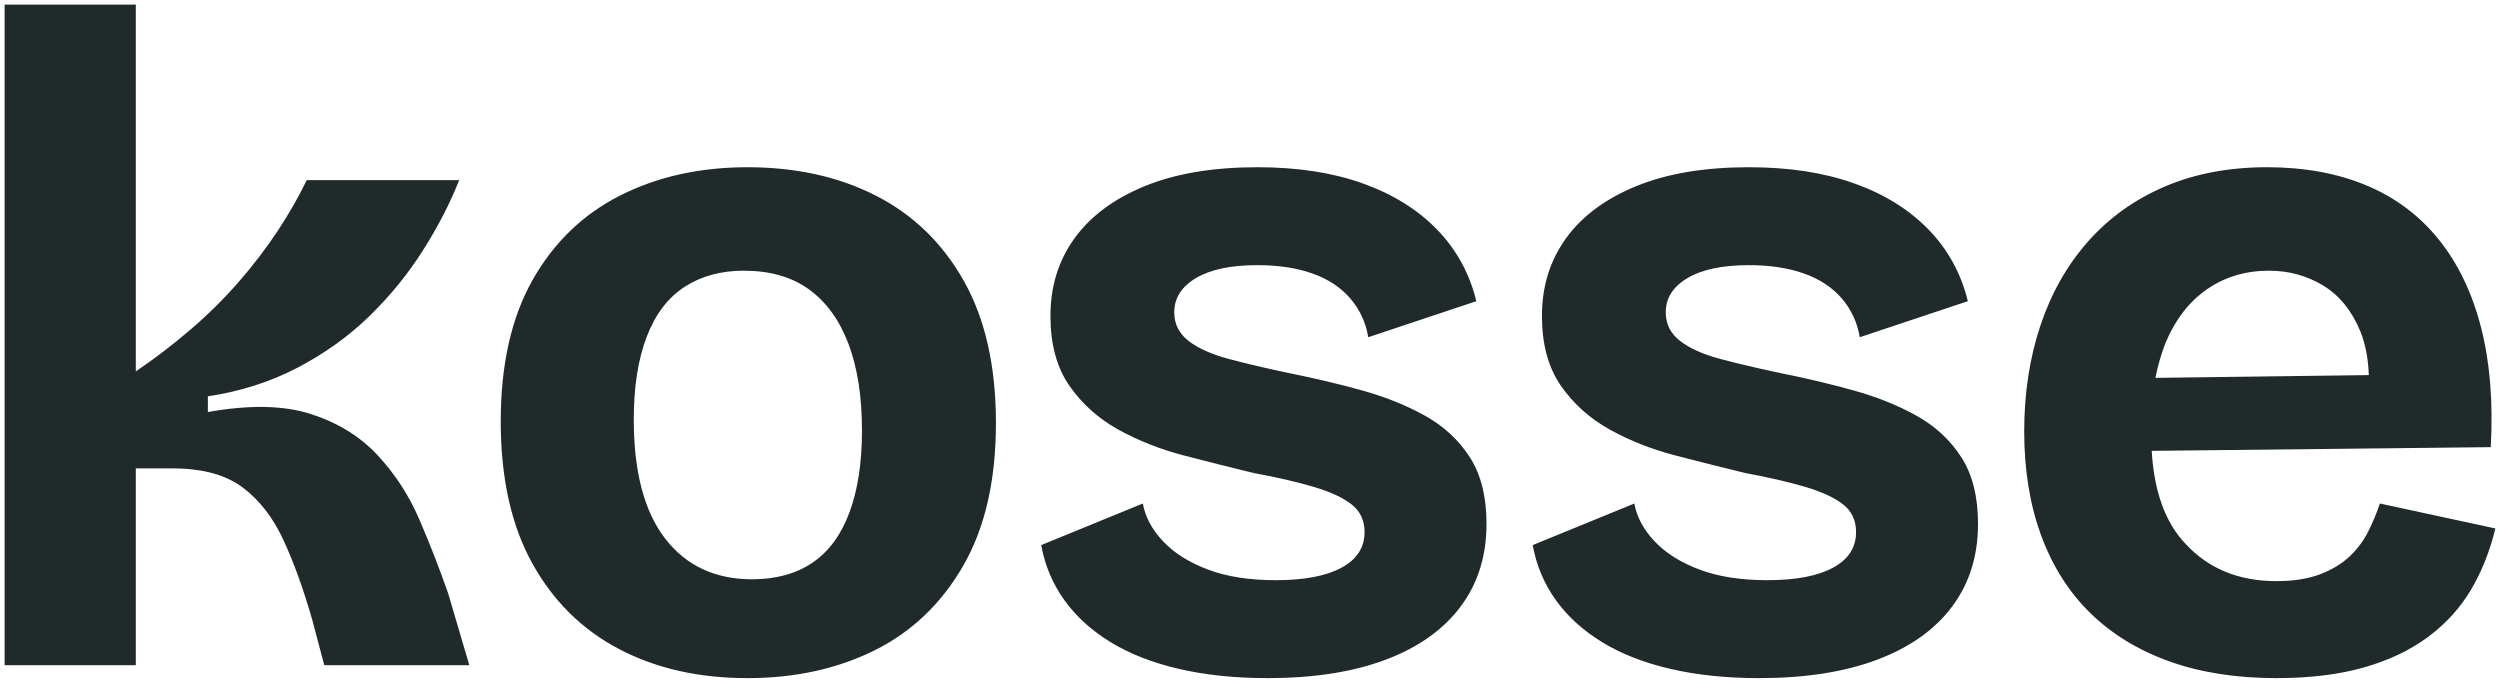
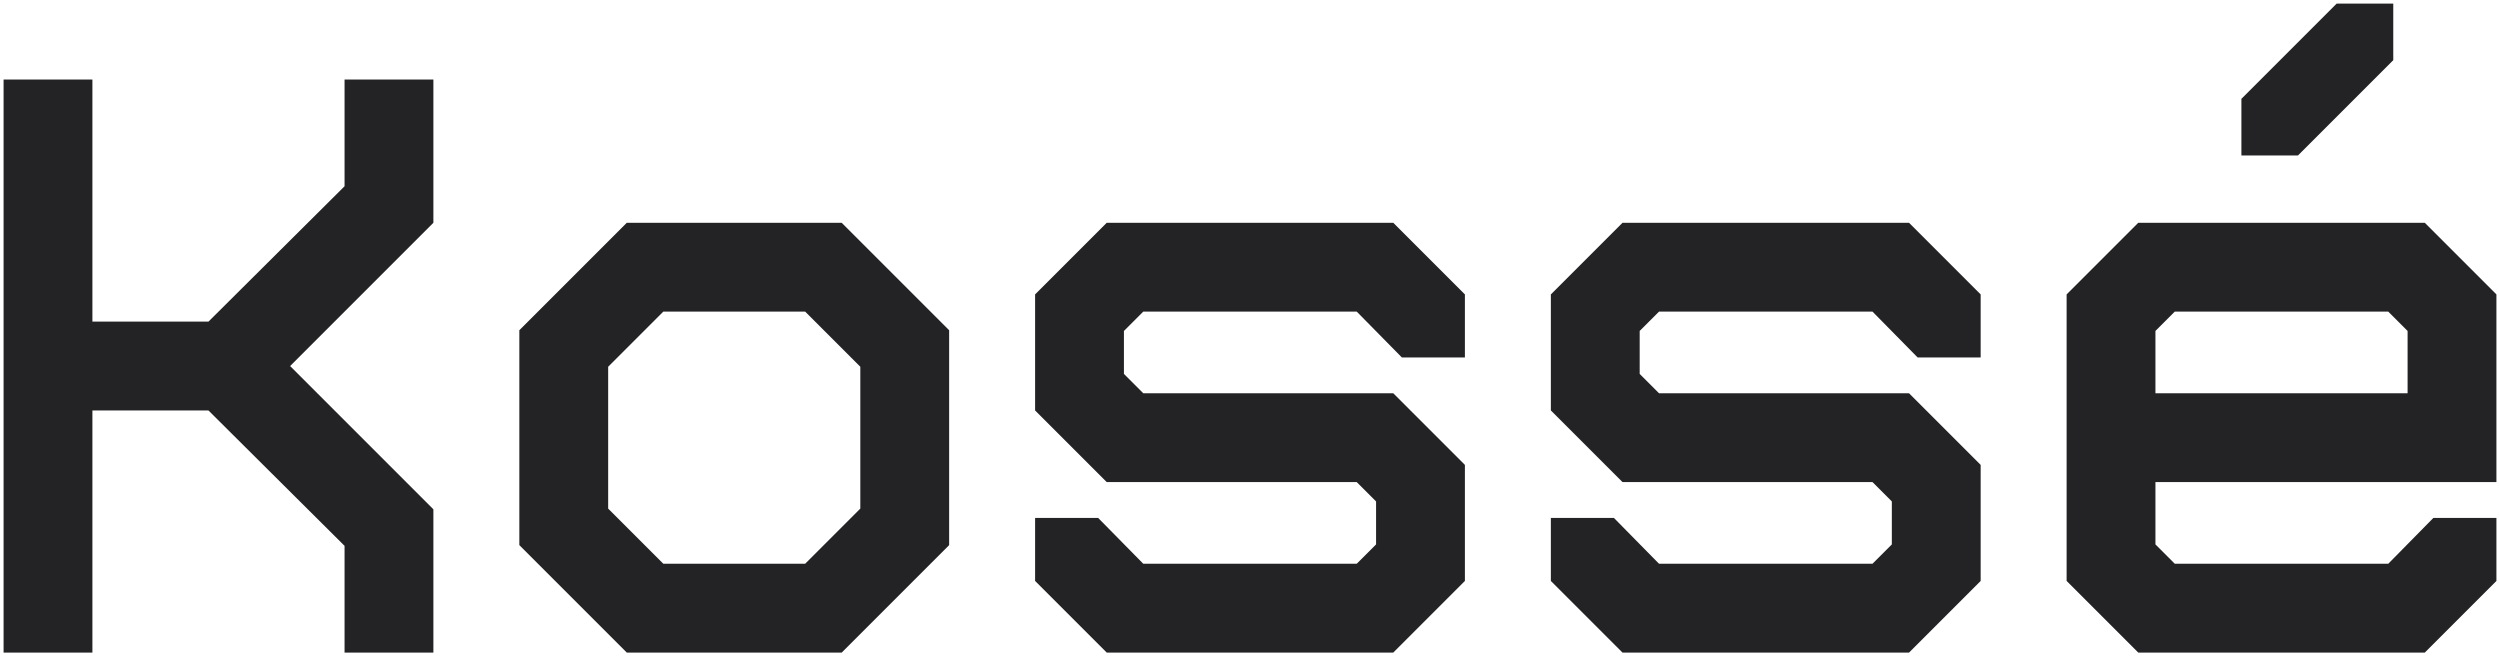
- <svg xmlns="http://www.w3.org/2000/svg" viewBox="12.2 -144 541.2 147.8" role="img" aria-label="Kosse">
-   <path fill="#202A2A" d="M41.600 0L13.200 0L13.200-143L41.600-143L41.600-63.600Q47.800-67.800 53.500-72.700Q59.200-77.600 63.900-83Q68.600-88.400 72.300-94Q76-99.600 78.600-105L78.600-105L111.600-105Q108.600-97.400 103.700-89.700Q98.800-82 92.100-75.500Q85.400-69 76.600-64.400Q67.800-59.800 57.200-58.200L57.200-58.200L57.200-54.800Q70.600-57.200 79.400-54.400Q88.200-51.600 93.900-45.500Q99.600-39.400 103-31.500Q106.400-23.600 109.200-15.600L109.200-15.600L113.800 0L82.400 0L79.800-9.800Q77-19.600 73.600-27Q70.200-34.400 64.700-38.500Q59.200-42.600 49.600-42.600L49.600-42.600L41.600-42.600L41.600 0ZM174 2.800L174 2.800Q158.200 2.800 146.200-3.500Q134.200-9.800 127.400-22.100Q120.600-34.400 120.600-52.800L120.600-52.800Q120.600-71.200 127.500-83.400Q134.400-95.600 146.500-101.700Q158.600-107.800 174-107.800L174-107.800Q189.800-107.800 201.900-101.600Q214-95.400 220.900-83.100Q227.800-70.800 227.800-52.400L227.800-52.400Q227.800-33.800 220.700-21.500Q213.600-9.200 201.500-3.200Q189.400 2.800 174 2.800ZM175-18.600L175-18.600Q182.800-18.600 188.100-22.200Q193.400-25.800 196.100-33.100Q198.800-40.400 198.800-50.800L198.800-50.800Q198.800-61.800 195.900-69.500Q193-77.200 187.400-81.300Q181.800-85.400 173.200-85.400L173.200-85.400Q165.800-85.400 160.400-81.900Q155-78.400 152.200-71.100Q149.400-63.800 149.400-53.200L149.400-53.200Q149.400-36.200 156.200-27.400Q163-18.600 175-18.600ZM286.600 2.800L286.600 2.800Q276 2.800 267.400 0.800Q258.800-1.200 252.600-5Q246.400-8.800 242.600-14.100Q238.800-19.400 237.600-26L237.600-26L259.600-35Q260.400-30.600 264-26.800Q267.600-23 273.700-20.700Q279.800-18.400 288.400-18.400L288.400-18.400Q297.600-18.400 302.600-21.100Q307.600-23.800 307.600-28.800L307.600-28.800Q307.600-32.600 304.800-34.800Q302-37 296.600-38.600Q291.200-40.200 283.600-41.600L283.600-41.600Q276.200-43.400 268.500-45.400Q260.800-47.400 254.300-51Q247.800-54.600 243.700-60.500Q239.600-66.400 239.600-75.600L239.600-75.600Q239.600-85.200 244.800-92.400Q250-99.600 260-103.700Q270-107.800 284.400-107.800L284.400-107.800Q297.400-107.800 307.200-104.300Q317-100.800 323.300-94.300Q329.600-87.800 331.800-78.800L331.800-78.800L308.400-71Q307.600-75.800 304.500-79.400Q301.400-83 296.300-84.800Q291.200-86.600 284.400-86.600L284.400-86.600Q275.800-86.600 271.100-83.800Q266.400-81 266.400-76.400L266.400-76.400Q266.400-72.600 269.500-70.200Q272.600-67.800 278.200-66.300Q283.800-64.800 291.400-63.200L291.400-63.200Q299.400-61.600 307-59.500Q314.600-57.400 320.700-54Q326.800-50.600 330.400-45Q334-39.400 334-30.600L334-30.600Q334-20.200 328.400-12.700Q322.800-5.200 312.200-1.200Q301.600 2.800 286.600 2.800ZM393 2.800L393 2.800Q382.400 2.800 373.800 0.800Q365.200-1.200 359-5Q352.800-8.800 349-14.100Q345.200-19.400 344-26L344-26L366-35Q366.800-30.600 370.400-26.800Q374-23 380.100-20.700Q386.200-18.400 394.800-18.400L394.800-18.400Q404-18.400 409-21.100Q414-23.800 414-28.800L414-28.800Q414-32.600 411.200-34.800Q408.400-37 403-38.600Q397.600-40.200 390-41.600L390-41.600Q382.600-43.400 374.900-45.400Q367.200-47.400 360.700-51Q354.200-54.600 350.100-60.500Q346-66.400 346-75.600L346-75.600Q346-85.200 351.200-92.400Q356.400-99.600 366.400-103.700Q376.400-107.800 390.800-107.800L390.800-107.800Q403.800-107.800 413.600-104.300Q423.400-100.800 429.700-94.300Q436-87.800 438.200-78.800L438.200-78.800L414.800-71Q414-75.800 410.900-79.400Q407.800-83 402.700-84.800Q397.600-86.600 390.800-86.600L390.800-86.600Q382.200-86.600 377.500-83.800Q372.800-81 372.800-76.400L372.800-76.400Q372.800-72.600 375.900-70.200Q379-67.800 384.600-66.300Q390.200-64.800 397.800-63.200L397.800-63.200Q405.800-61.600 413.400-59.500Q421-57.400 427.100-54Q433.200-50.600 436.800-45Q440.400-39.400 440.400-30.600L440.400-30.600Q440.400-20.200 434.800-12.700Q429.200-5.200 418.600-1.200Q408 2.800 393 2.800ZM505 2.800L505 2.800Q492 2.800 481.900-0.800Q471.800-4.400 464.800-11.200Q457.800-18 454.100-28Q450.400-38 450.400-50.600L450.400-50.600Q450.400-63 453.900-73.500Q457.400-84 464.200-91.700Q471-99.400 480.800-103.600Q490.600-107.800 503-107.800L503-107.800Q515-107.800 524.400-103.900Q533.800-100 540.100-92.200Q546.400-84.400 549.300-73.100Q552.200-61.800 551.400-47.200L551.400-47.200L478-46.400Q478.800-33 485.400-26.200L485.400-26.200Q492.800-18.200 505-18.200L505-18.200Q510.600-18.200 514.500-19.700Q518.400-21.200 520.900-23.600Q523.400-26 524.900-29Q526.400-32 527.400-35L527.400-35L552.400-29.600Q550.600-22.200 547.100-16.300Q543.600-10.400 537.800-6.100Q532-1.800 523.900 0.500Q515.800 2.800 505 2.800ZM478.800-62.200L478.800-62.200L525-62.800Q524.800-68.200 523.200-72.200L523.200-72.200Q520.400-79 515.100-82.200Q509.800-85.400 503.400-85.400L503.400-85.400Q495.800-85.400 490-81.400Q484.200-77.400 481-69.800L481-69.800Q479.600-66.200 478.800-62.200Z" />
+ <svg xmlns="http://www.w3.org/2000/svg" viewBox="11 -182.2 698 183.2" role="img" aria-label="Kossé">
+   <path fill="#232326" d="M36.800 0L12 0L12-160L36.800-160L36.800-92.400L69.200-92.400L107.200-130.200L107.200-160L132-160L132-120L92-80L132-40L132 0L107.200 0L107.200-29.800L69.200-67.600L36.800-67.600L36.800 0ZM156-30L156-90L186-120L246-120L276-90L276-30L246 0L186 0L156-30ZM180.800-79.800L180.800-47.600L180.800-40.200L196.200-24.800L235.800-24.800L251.200-40.200L251.200-79.800L235.800-95.200L196.200-95.200L180.800-79.800ZM300-37.600L317.600-37.600L330.200-24.800L389.800-24.800L395.200-30.200L395.200-42.200L389.800-47.600L320-47.600L300-67.600L300-100L320-120L400-120L420-100L420-82.400L402.400-82.400L389.800-95.200L330.200-95.200L324.800-89.800L324.800-77.800L330.200-72.400L400-72.400L420-52.400L420-20L400 0L320 0L300-20L300-37.600ZM444-37.600L461.600-37.600L474.200-24.800L533.800-24.800L539.200-30.200L539.200-42.200L533.800-47.600L464-47.600L444-67.600L444-100L464-120L544-120L564-100L564-82.400L546.400-82.400L533.800-95.200L474.200-95.200L468.800-89.800L468.800-77.800L474.200-72.400L544-72.400L564-52.400L564-20L544 0L464 0L444-20L444-37.600ZM708-37.600L708-20L688 0L608 0L588-20L588-100L608-120L688-120L708-100L708-47.600L612.800-47.600L612.800-30.200L618.200-24.800L677.800-24.800L690.400-37.600L708-37.600ZM612.800-89.800L612.800-72.400L683.200-72.400L683.200-89.800L677.800-95.200L618.200-95.200L612.800-89.800ZM636.800-138.800L636.800-154.600L663.400-181.200L679.200-181.200L679.200-165.400L652.600-138.800L636.800-138.800Z" />
</svg>
